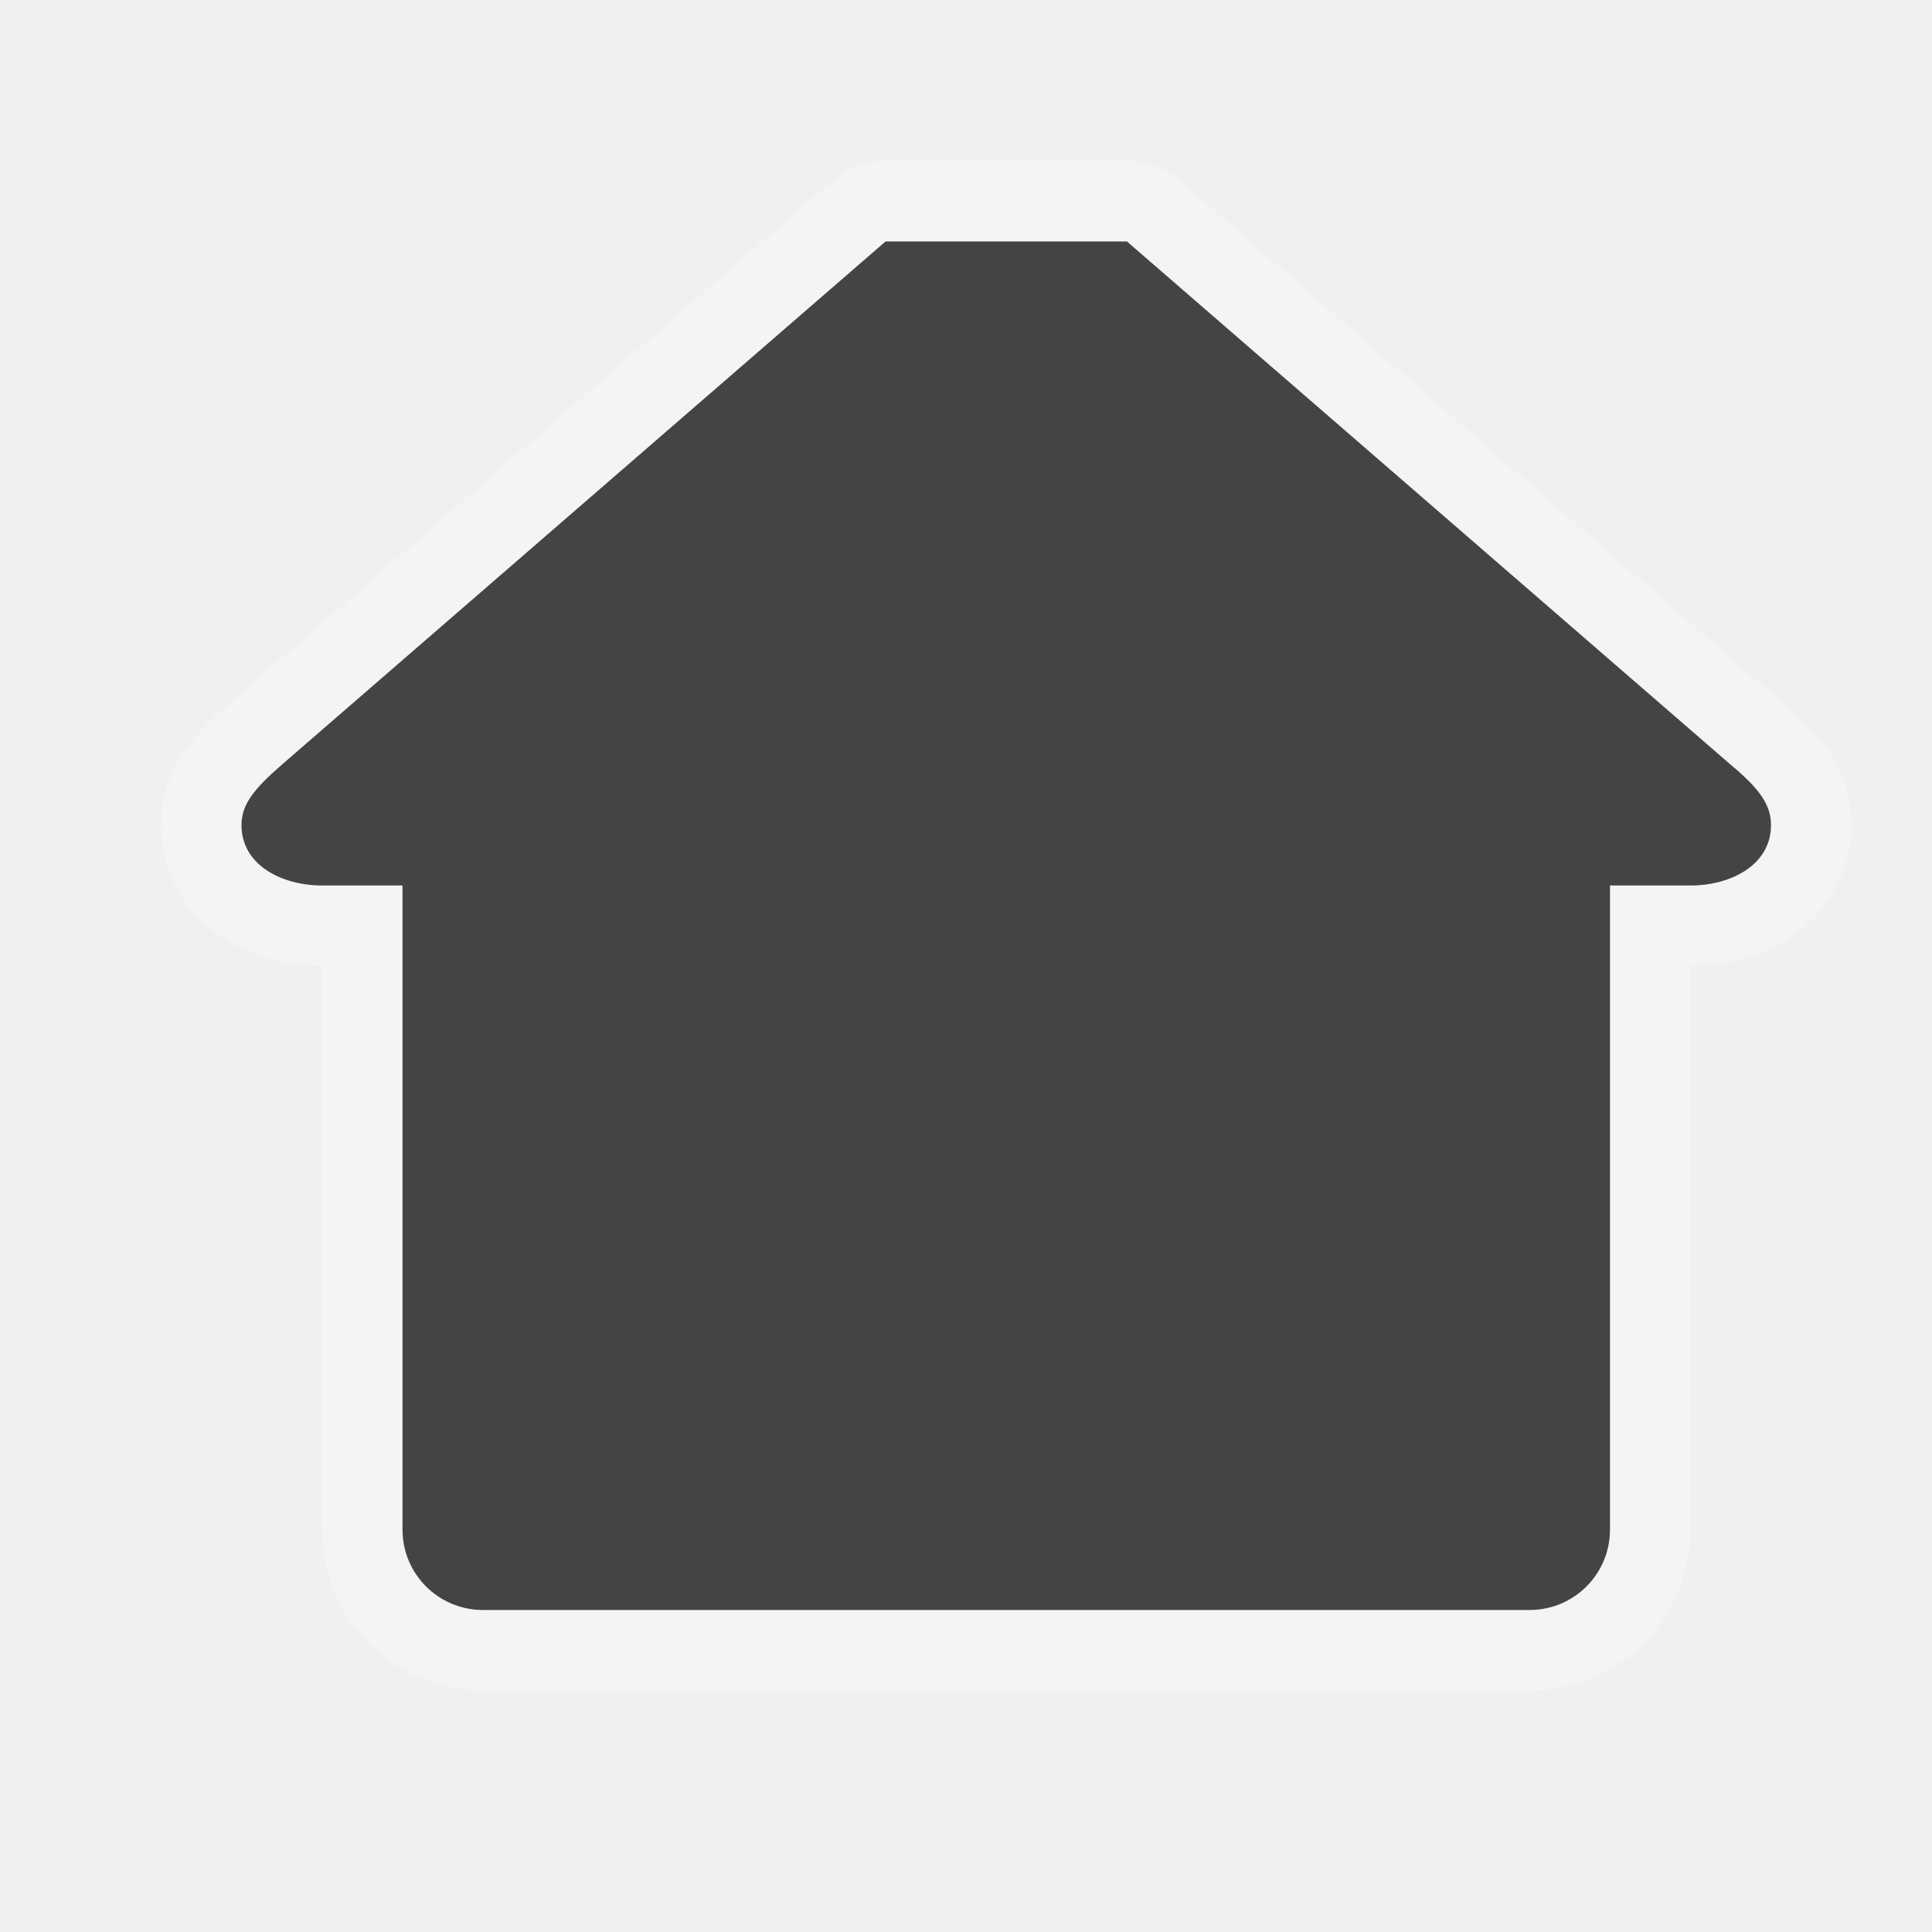
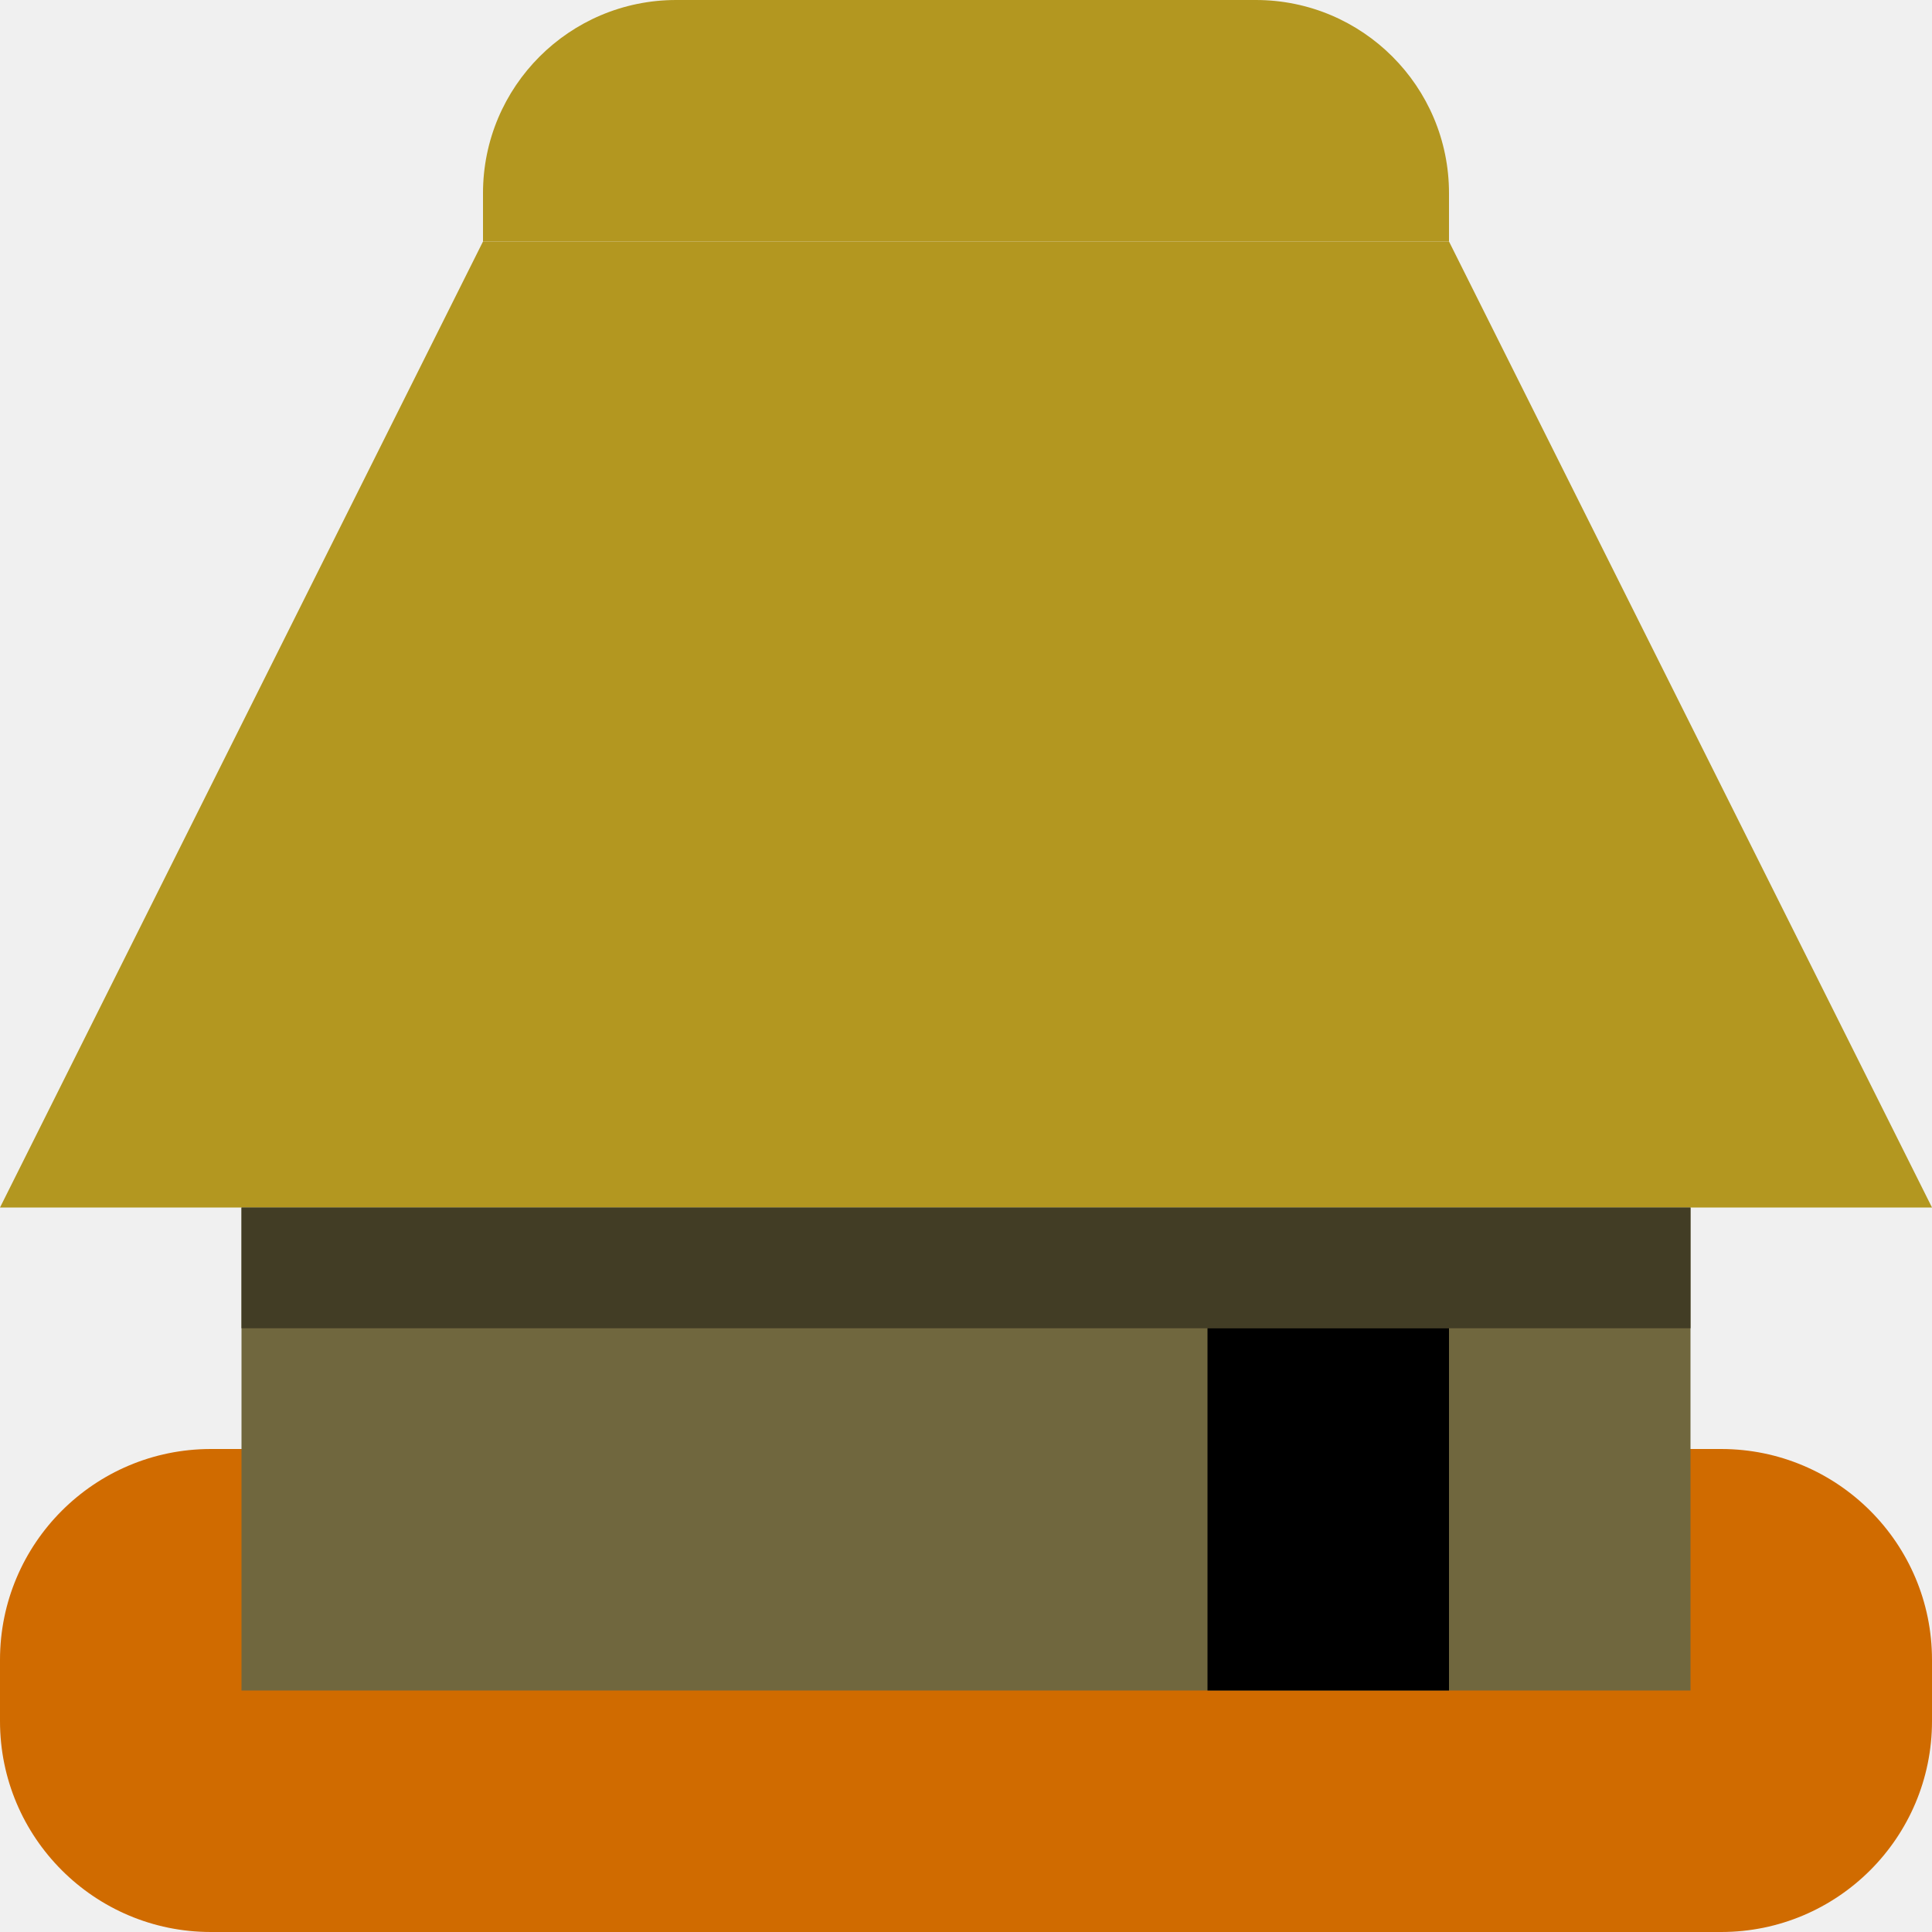
- <svg xmlns="http://www.w3.org/2000/svg" version="1.1" width="24" height="24" id="svg4460">
-   <defs id="defs4462" />
-   <g transform="translate(0,-1028.362)" id="layer1">
-     <g transform="translate(-630,-45.99998)" id="building-24" style="display:inline">
-       <path d="m 641,1077.362 -7.5,6.5 c -0.356,0.309 -0.5,0.5 -0.5,0.75 0,0.496 0.5,0.75 1,0.75 l 1,0 0,8 c 0,0.554 0.446,1 1,1 l 6.5,0 6.5,0 c 0.554,0 1,-0.446 1,-1 l 0,-8 1,0 c 0.5,0 1,-0.254 1,-0.75 0,-0.25 -0.138,-0.448 -0.5,-0.75 l -7.5,-6.5 z" id="path6138" style="opacity:0.3;color:#000000;fill:#ffffff;fill-opacity:1;fill-rule:nonzero;stroke:#ffffff;stroke-width:2;stroke-linecap:butt;stroke-linejoin:round;stroke-miterlimit:4;stroke-opacity:1;stroke-dasharray:none;stroke-dashoffset:0;marker:none;visibility:visible;display:inline;overflow:visible;enable-background:accumulate" />
-       <path d="m 641,1077.362 -7.5,6.5 c -0.356,0.309 -0.5,0.5 -0.5,0.75 0,0.496 0.5,0.75 1,0.75 l 1,0 0,8 c 0,0.554 0.446,1 1,1 l 6.5,0 6.5,0 c 0.554,0 1,-0.446 1,-1 l 0,-8 1,0 c 0.5,0 1,-0.254 1,-0.75 0,-0.25 -0.138,-0.448 -0.5,-0.75 l -7.5,-6.5 z" id="path5881" style="color:#000000;fill:#444444;fill-opacity:1;fill-rule:nonzero;stroke:none;stroke-width:1;marker:none;visibility:visible;display:inline;overflow:visible;enable-background:accumulate" />
-     </g>
+ <svg xmlns="http://www.w3.org/2000/svg" width="24" height="24" viewBox="0 0 24 24">
+   <g id="d2005d99-cdf0-4683-9a73-ffd7484cfc99" data-name="iconos">
+     <rect y="18" width="24" height="6" rx="2.62" ry="2.62" fill="#d06b00" />
+     <rect x="3" y="15" width="18" height="6" fill="#70673e" />
+     <path d="M6,3H18V2.4A2.4,2.4,0,0,0,15.6,0H8.4A2.4,2.4,0,0,0,6,2.4Z" fill="#b39720" />
+     <polygon points="0 15 24 15 18 3 6 3 0 15" fill="#b39720" />
+     <rect x="3" y="15" width="18" height="1.5" fill="#423d25" />
+     <rect x="15" y="16.5" width="3" height="4.5" />
  </g>
-   <rect width="24" height="24" x="0" y="0" id="canvas" style="fill:none;stroke:none;visibility:hidden" />
</svg>
